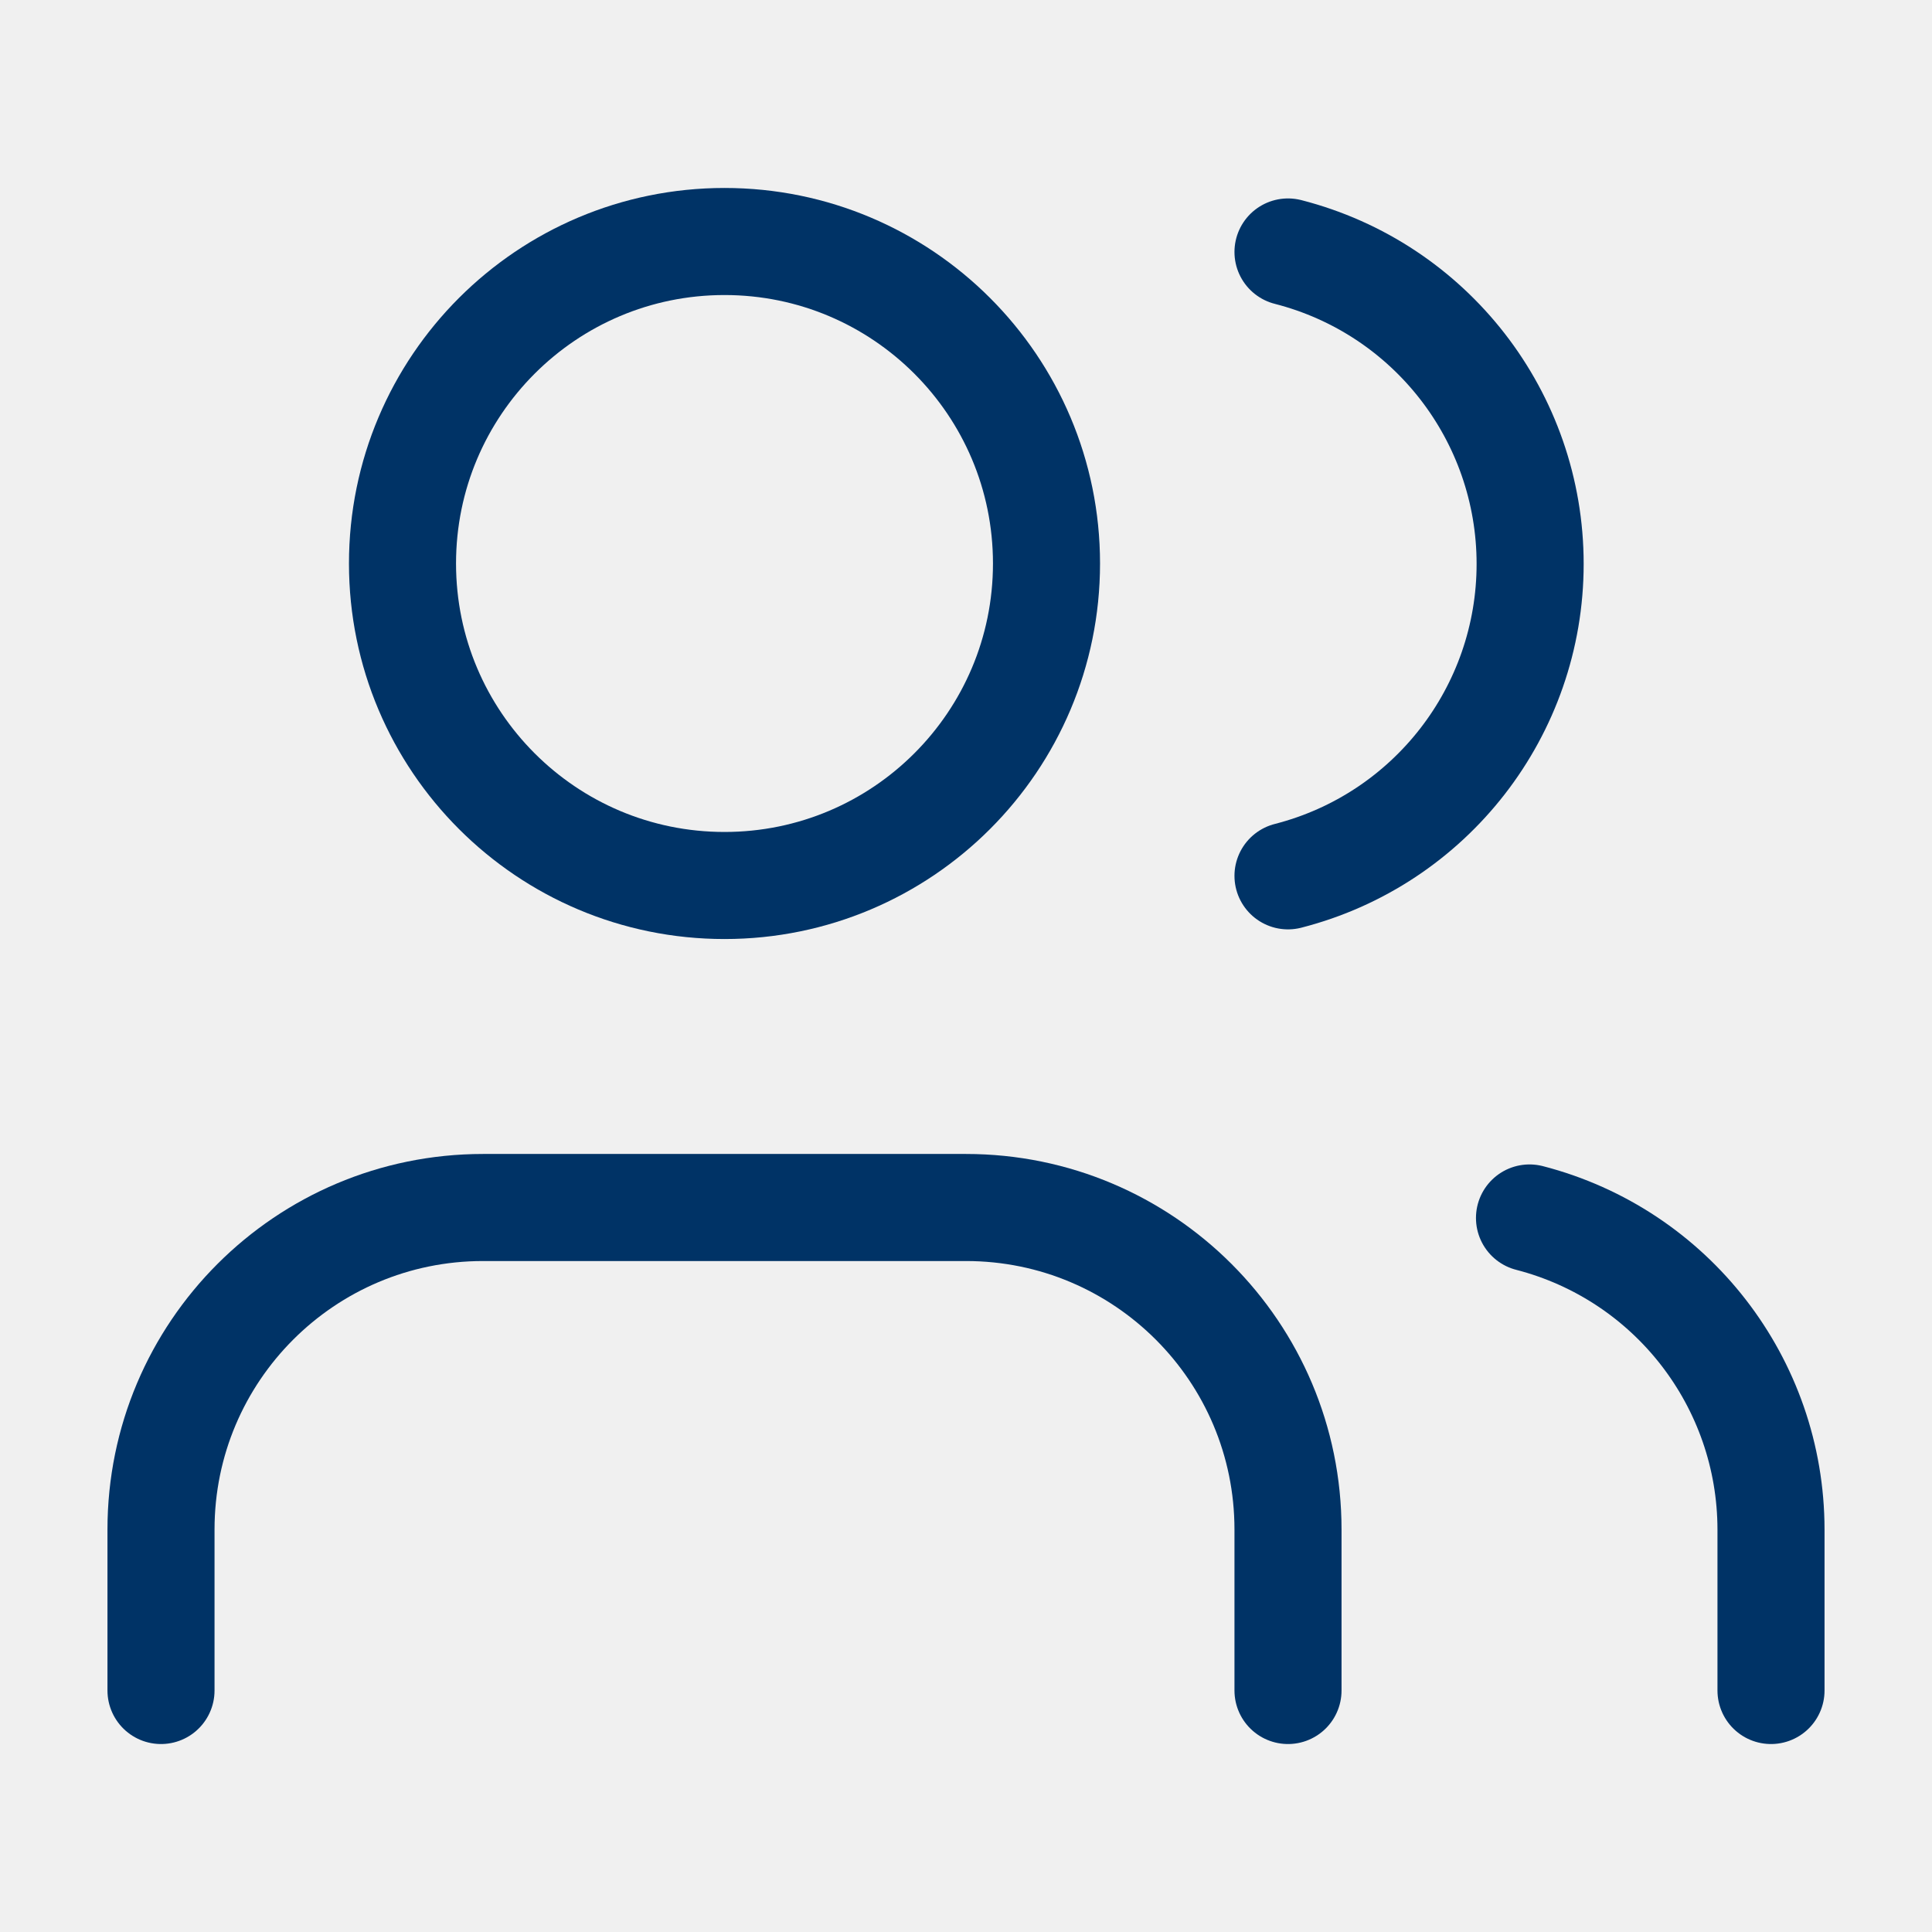
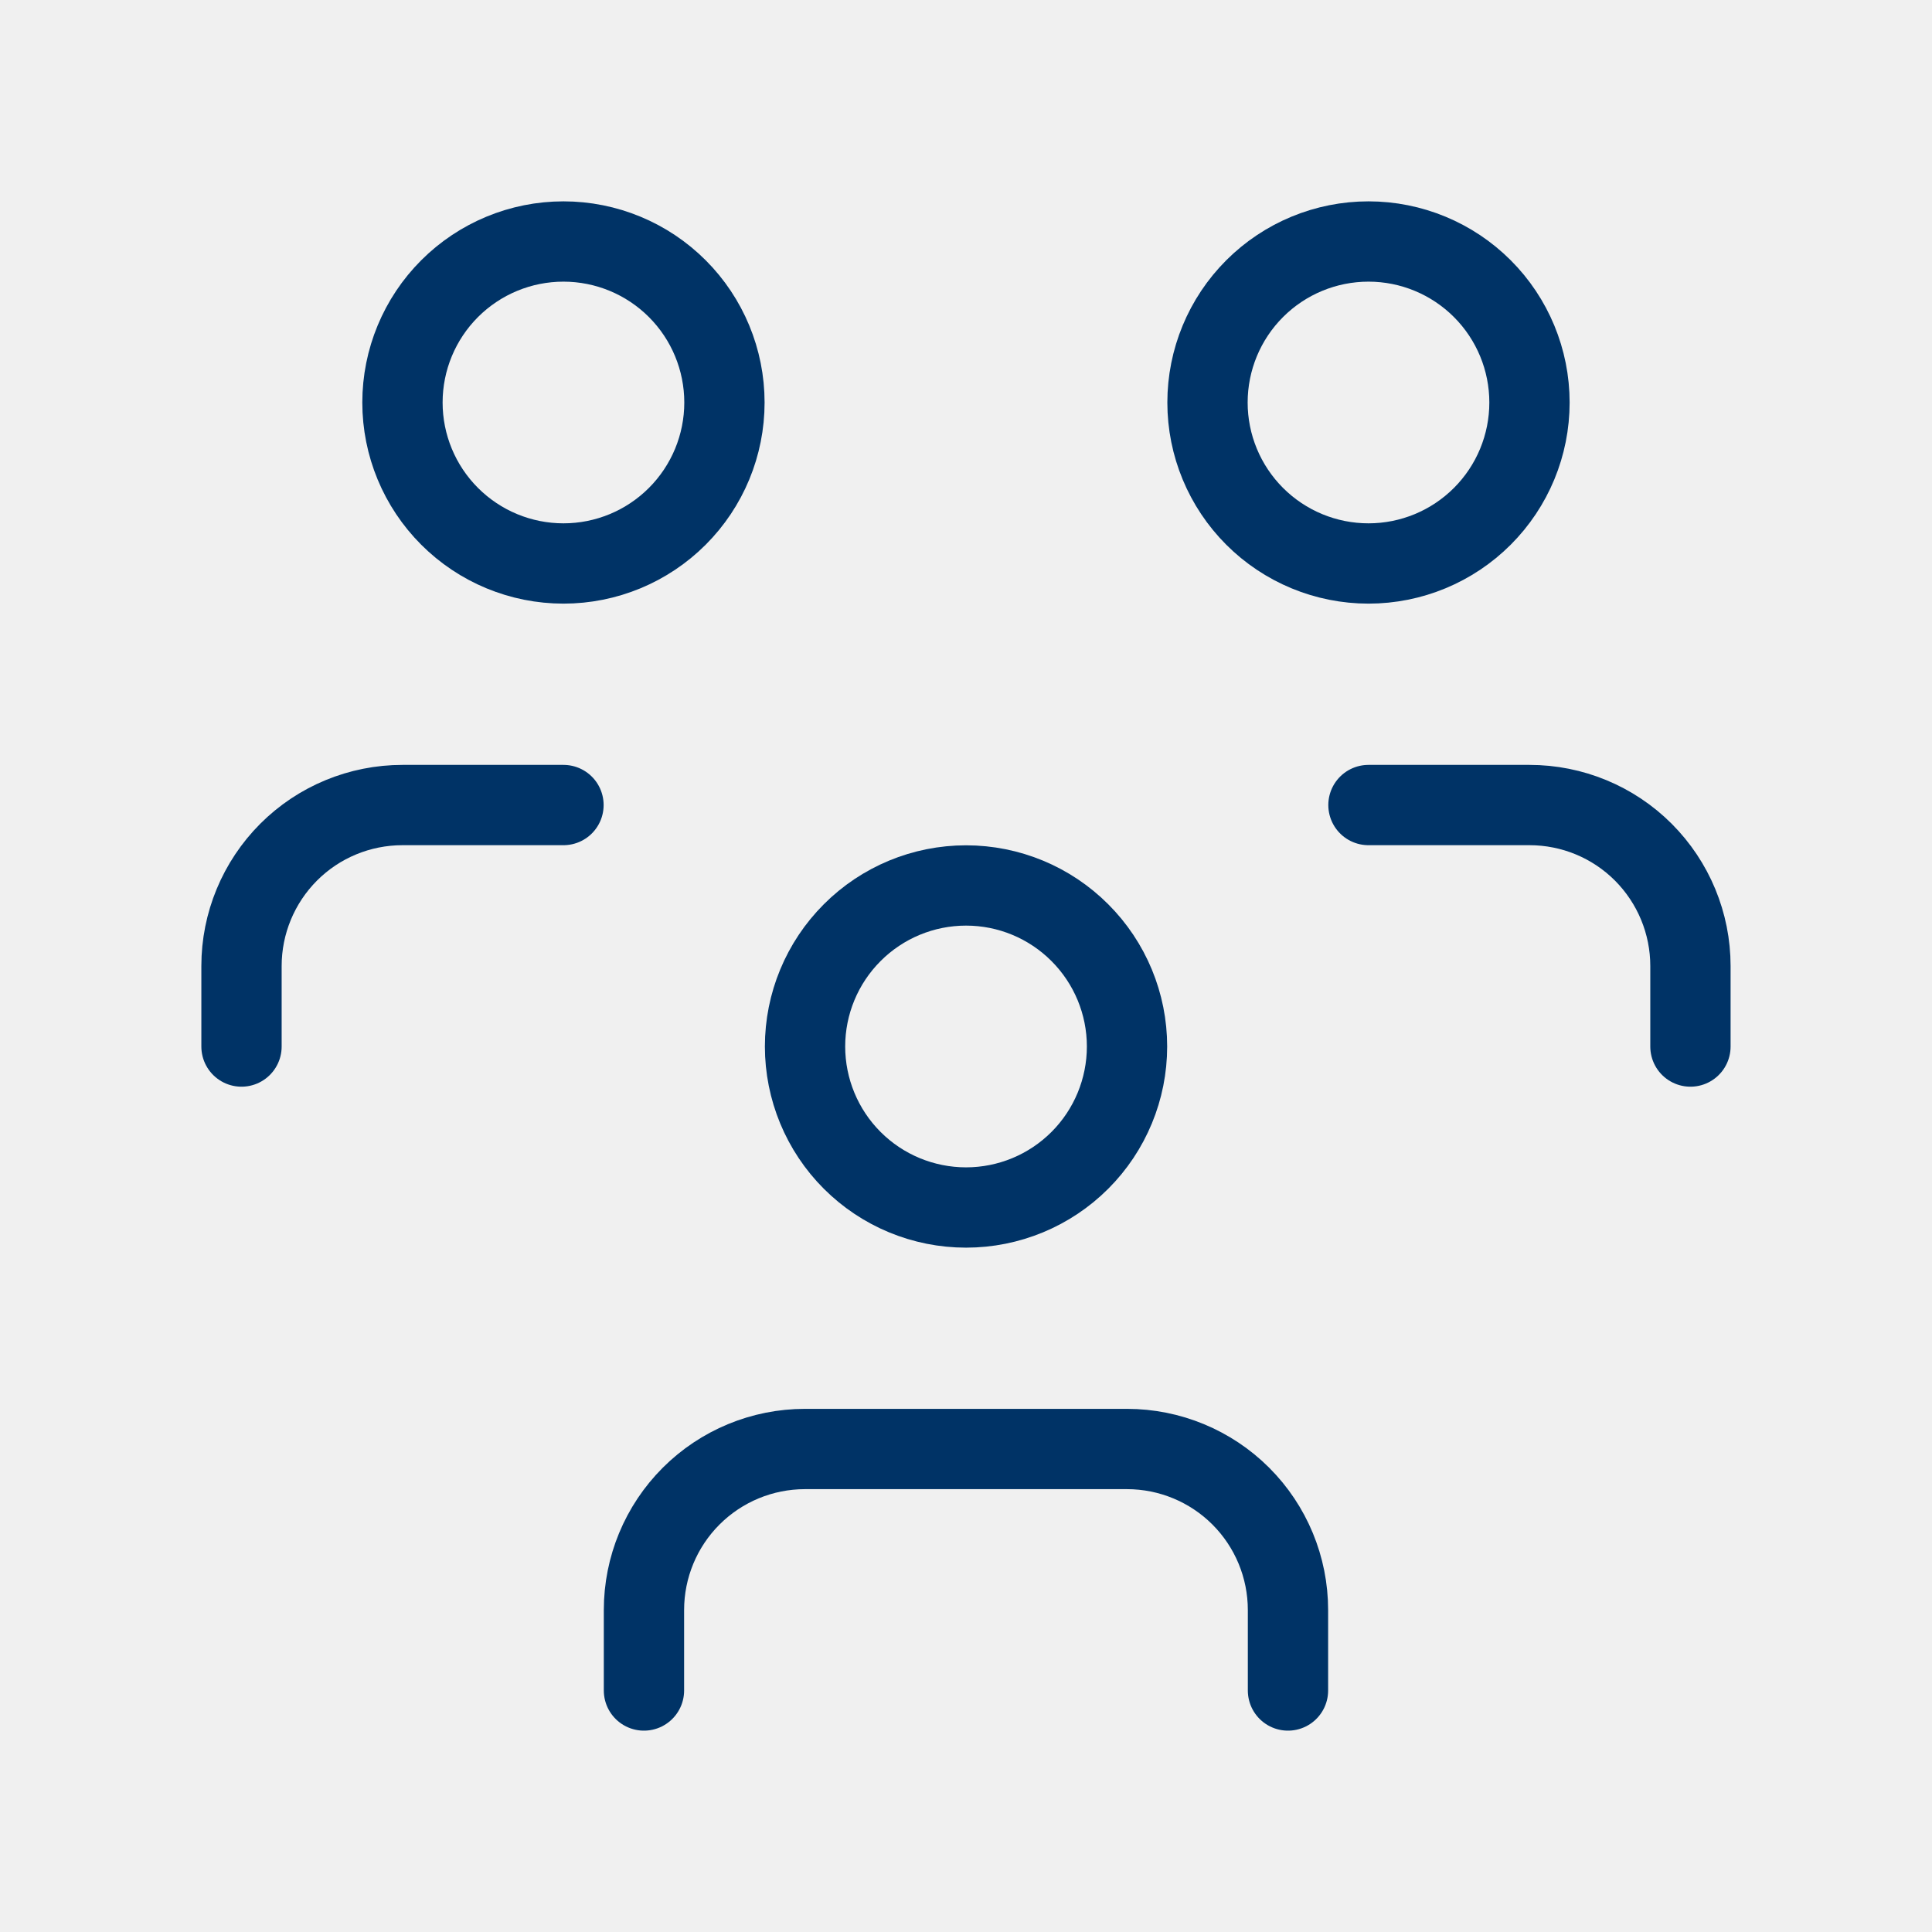
- <svg xmlns="http://www.w3.org/2000/svg" width="32" height="32" viewBox="0 0 24 24" fill="none" aria-hidden="true">
-   <path d="M16 21v-2a4 4 0 0 0-4-4H6a4 4 0 0 0-4 4v2" stroke="#003366" stroke-width="1.33" stroke-linecap="round" stroke-linejoin="round" />
-   <circle cx="9" cy="7" r="4" stroke="#003366" stroke-width="1.33" stroke-linecap="round" stroke-linejoin="round" />
-   <path d="M22 21v-2a4 4 0 0 0-3-3.87" stroke="#003366" stroke-width="1.33" stroke-linecap="round" stroke-linejoin="round" />
-   <path d="M16 3.13a4 4 0 0 1 0 7.75" stroke="#003366" stroke-width="1.33" stroke-linecap="round" stroke-linejoin="round" />
+ <svg xmlns="http://www.w3.org/2000/svg" width="32" height="32" viewBox="0 0 32 32" fill="none">
+   <g clip-path="url(#clip0_504_5685)">
+     <path d="M13.334 17.333C13.334 18.04 13.615 18.719 14.115 19.219C14.615 19.719 15.293 20 16.001 20C16.708 20 17.386 19.719 17.886 19.219C18.386 18.719 18.667 18.04 18.667 17.333C18.667 16.626 18.386 15.948 17.886 15.448C17.386 14.947 16.708 14.666 16.001 14.666C15.293 14.666 14.615 14.947 14.115 15.448C13.615 15.948 13.334 16.626 13.334 17.333Z" stroke-width="1.33" stroke-linecap="round" stroke-linejoin="round" stroke="#003366" />
+     <path d="M10.666 28V26.667C10.666 25.959 10.947 25.281 11.447 24.781C11.947 24.281 12.625 24 13.333 24H18.666C19.373 24 20.052 24.281 20.552 24.781C21.052 25.281 21.333 25.959 21.333 26.667V28" stroke-width="1.33" stroke-linecap="round" stroke-linejoin="round" stroke="#003366" />
+     <path d="M20 6.667C20 7.374 20.281 8.052 20.781 8.552C21.281 9.052 21.959 9.333 22.667 9.333C23.374 9.333 24.052 9.052 24.552 8.552C25.052 8.052 25.333 7.374 25.333 6.667C25.333 5.959 25.052 5.281 24.552 4.781C24.052 4.281 23.374 4 22.667 4C21.959 4 21.281 4.281 20.781 4.781C20.281 5.281 20 5.959 20 6.667Z" stroke-width="1.33" stroke-linecap="round" stroke-linejoin="round" stroke="#003366" />
+     <path d="M22.666 13.334H25.333C26.04 13.334 26.718 13.614 27.218 14.114C27.718 14.615 27.999 15.293 27.999 16V17.334" stroke-width="1.33" stroke-linecap="round" stroke-linejoin="round" stroke="#003366" />
+     <path d="M6.666 6.667C6.666 7.374 6.947 8.052 7.447 8.552C7.947 9.052 8.625 9.333 9.333 9.333C10.04 9.333 10.718 9.052 11.218 8.552C11.718 8.052 11.999 7.374 11.999 6.667C11.999 5.959 11.718 5.281 11.218 4.781C10.718 4.281 10.04 4 9.333 4C8.625 4 7.947 4.281 7.447 4.781C6.947 5.281 6.666 5.959 6.666 6.667Z" stroke-width="1.33" stroke-linecap="round" stroke-linejoin="round" stroke="#003366" />
+     <path d="M4 17.334V16C4 15.293 4.281 14.615 4.781 14.114C5.281 13.614 5.959 13.334 6.667 13.334H9.333" stroke-width="1.33" stroke-linecap="round" stroke-linejoin="round" stroke="#003366" />
+   </g>
+   <defs>
+     <clipPath id="clip0_504_5685">
+       <rect width="32" height="32" fill="white" />
+     </clipPath>
+   </defs>
</svg>
